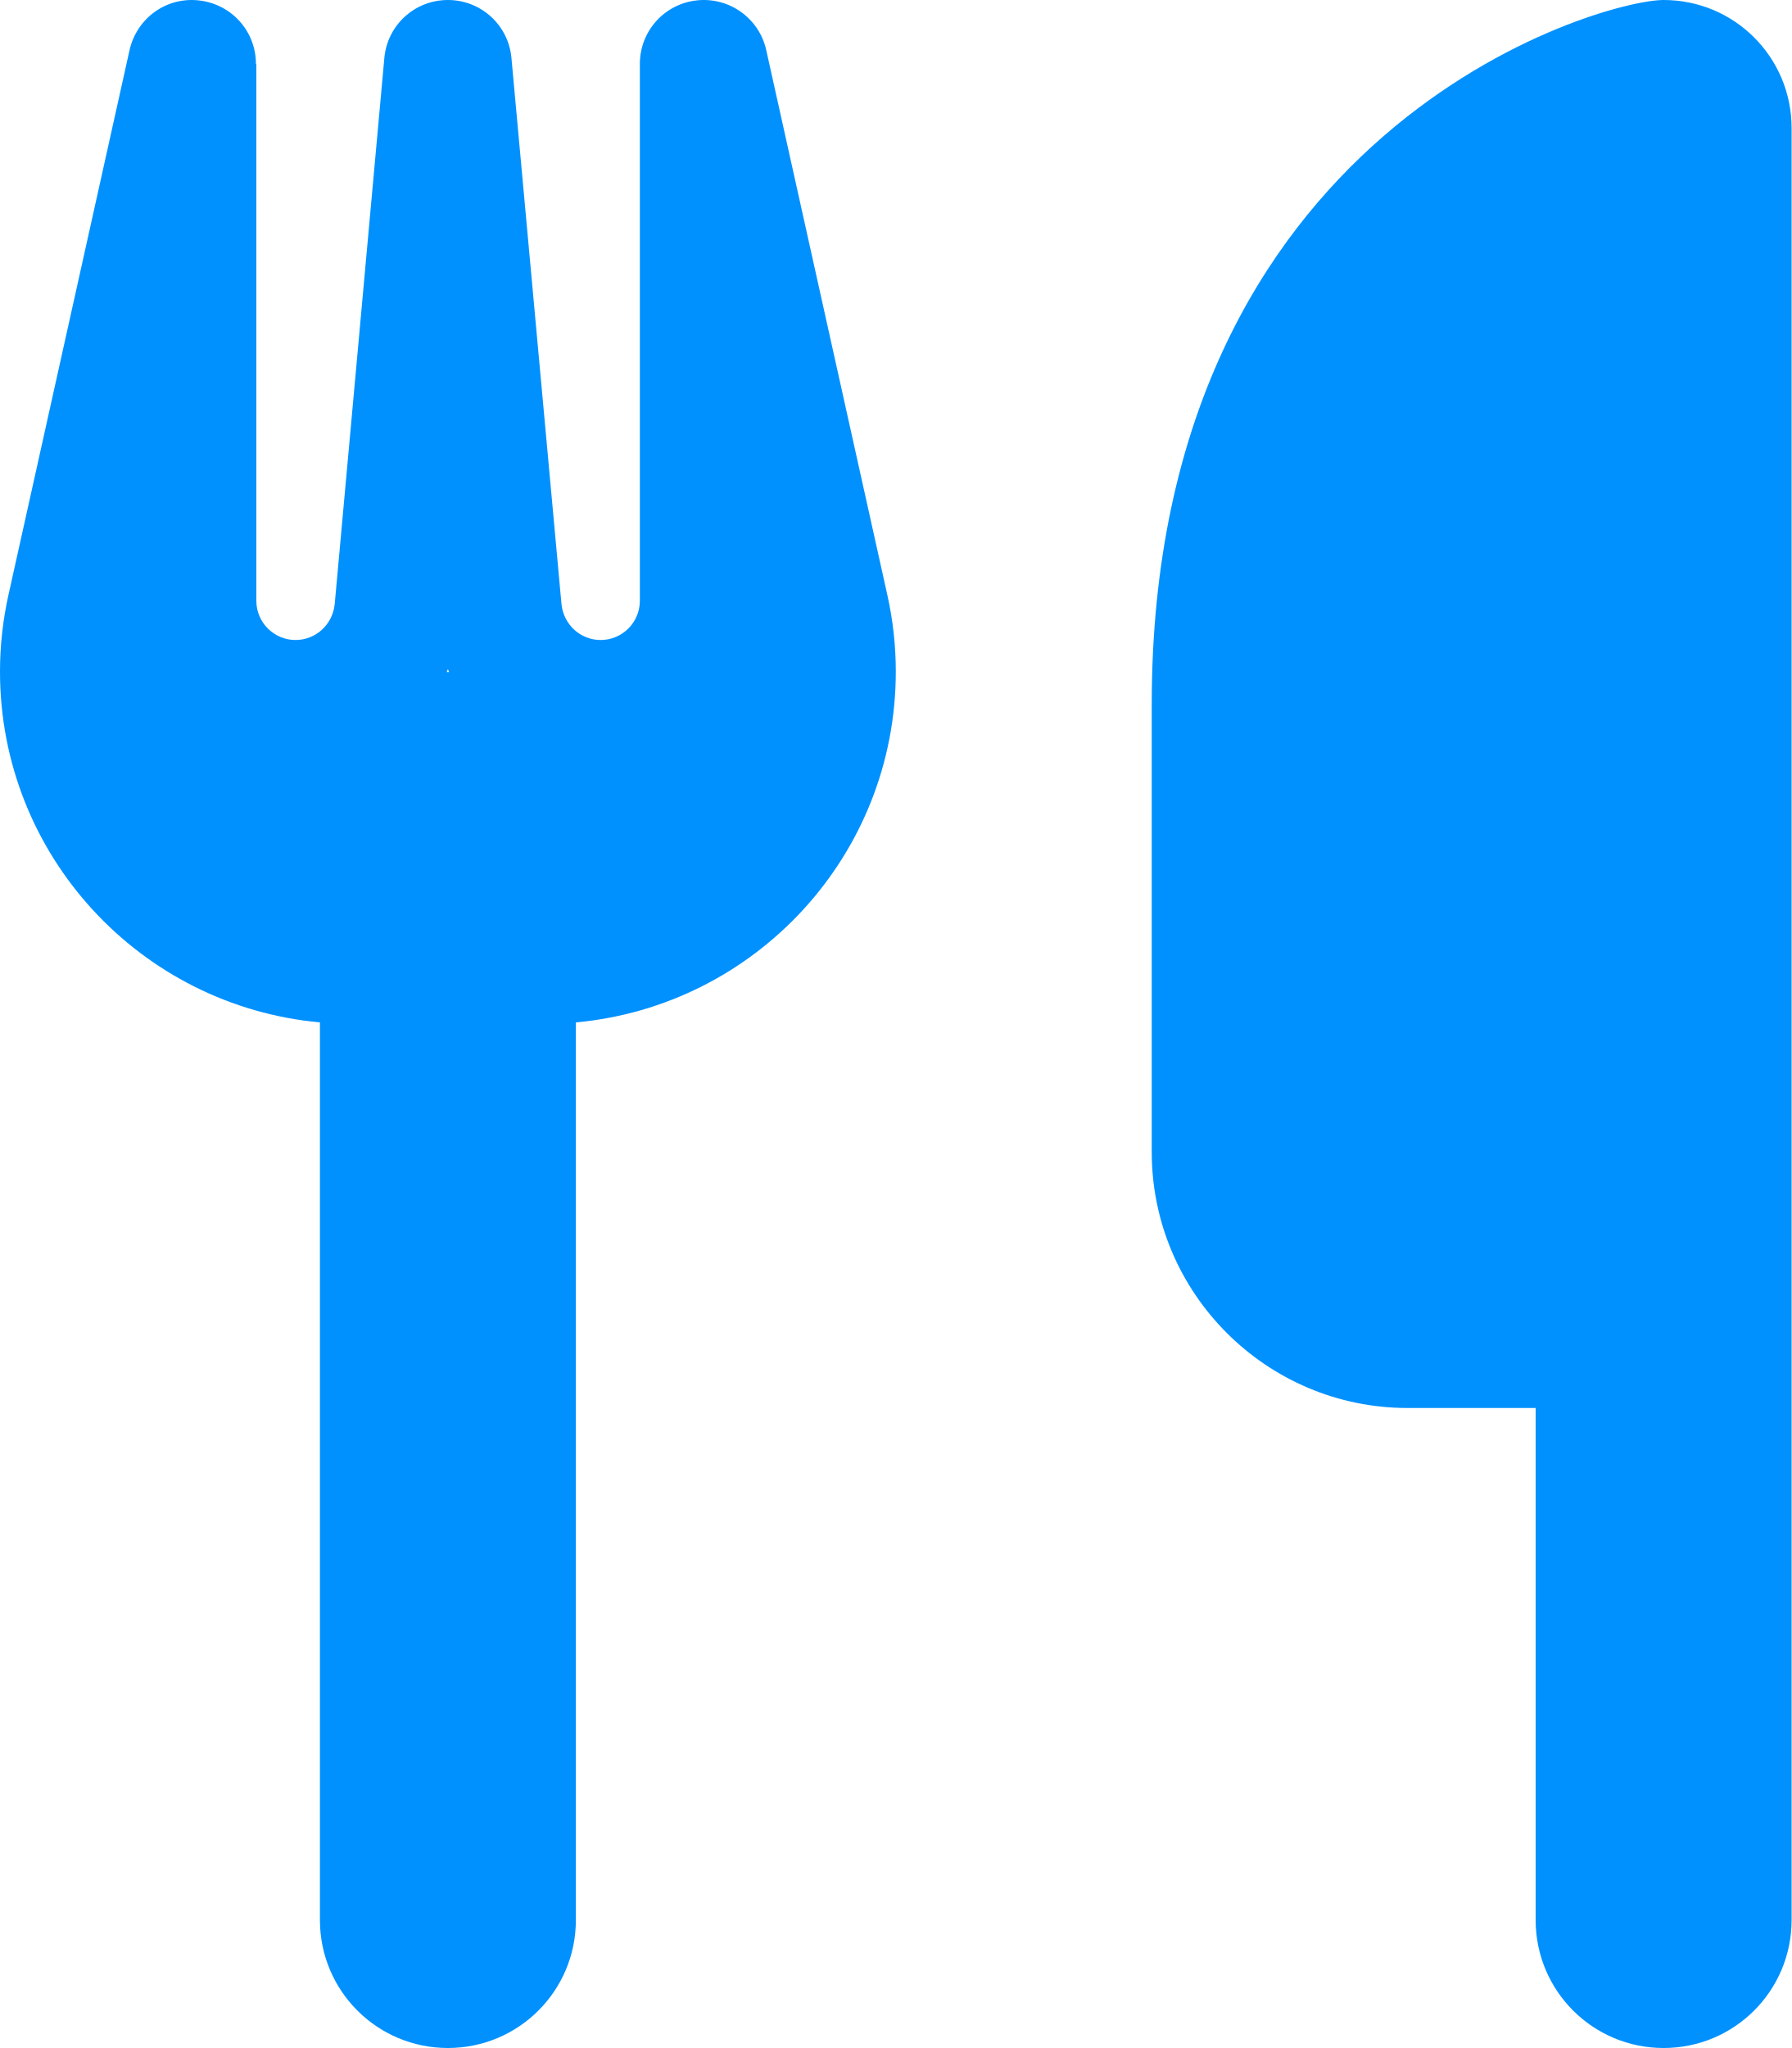
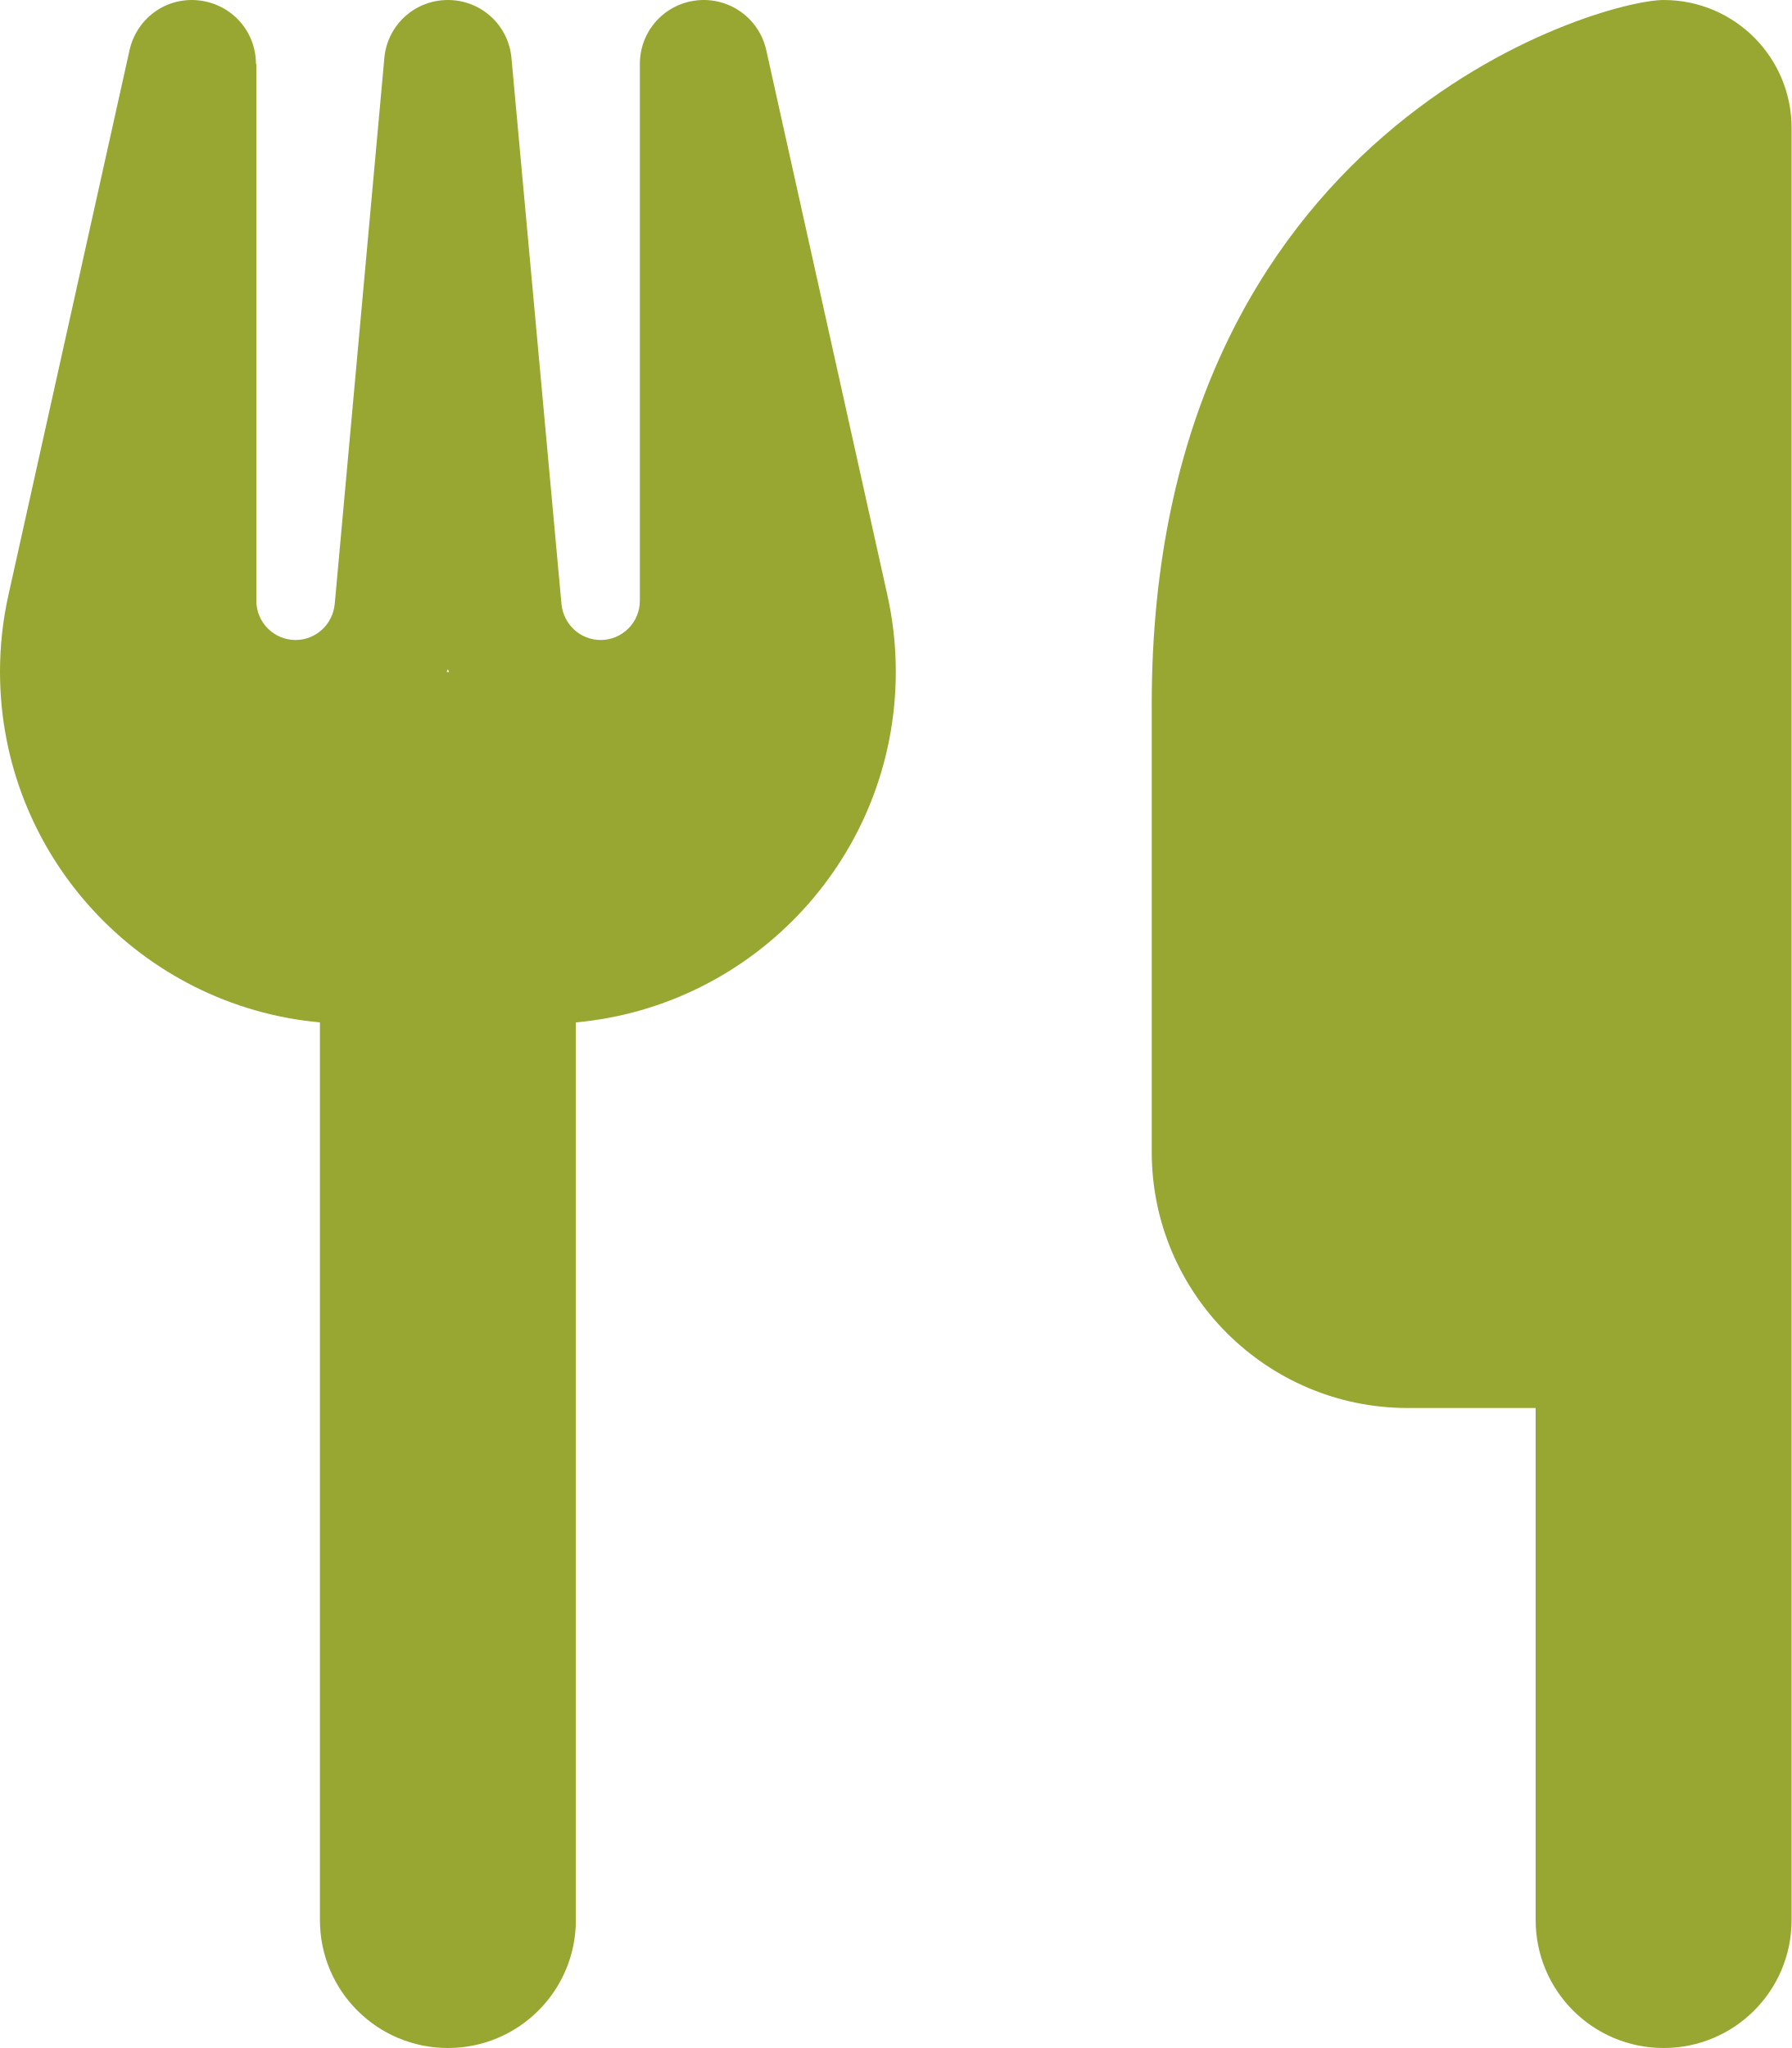
<svg xmlns="http://www.w3.org/2000/svg" viewBox="0 0 448 512">
-   <path fill="#0091ff" d="M416 0C400 0 288 32 288 176V288c0 35.3 28.7 64 64 64h32V480c0 17.7 14.3 32 32 32s32-14.3 32-32V352 240 32c0-17.7-14.3-32-32-32zM64 16C64 7.8 57.9 1 49.7 .1S34.2 4.6 32.4 12.5L2.1 148.8C.7 155.1 0 161.5 0 167.9c0 45.9 35.1 83.6 80 87.7V480c0 17.7 14.3 32 32 32s32-14.3 32-32V255.6c44.9-4.1 80-41.8 80-87.7c0-6.4-.7-12.8-2.1-19.1L191.6 12.5c-1.8-8-9.3-13.3-17.4-12.4S160 7.8 160 16V150.2c0 5.4-4.4 9.8-9.8 9.8c-5.1 0-9.3-3.9-9.8-9L127.9 14.6C127.2 6.3 120.3 0 112 0s-15.2 6.3-15.9 14.6L83.7 151c-.5 5.1-4.7 9-9.8 9c-5.4 0-9.8-4.4-9.8-9.8V16zm48.3 152l-.3 0-.3 0 .3-.7 .3 .7z" />
+   <path fill="#98a731" d="M416 0C400 0 288 32 288 176V288c0 35.3 28.7 64 64 64h32V480c0 17.7 14.3 32 32 32s32-14.3 32-32V352 240 32c0-17.7-14.3-32-32-32zM64 16C64 7.8 57.9 1 49.7 .1S34.2 4.6 32.4 12.5L2.1 148.8C.7 155.1 0 161.5 0 167.9c0 45.9 35.1 83.6 80 87.7V480c0 17.7 14.3 32 32 32s32-14.3 32-32V255.6c44.9-4.1 80-41.8 80-87.7c0-6.4-.7-12.8-2.1-19.1L191.6 12.5c-1.8-8-9.3-13.3-17.4-12.4S160 7.8 160 16V150.2c0 5.4-4.4 9.8-9.8 9.8c-5.1 0-9.3-3.9-9.8-9L127.9 14.6C127.2 6.3 120.3 0 112 0s-15.2 6.3-15.9 14.6L83.7 151c-.5 5.1-4.7 9-9.8 9c-5.4 0-9.8-4.4-9.8-9.8V16zm48.3 152l-.3 0-.3 0 .3-.7 .3 .7z" />
</svg>
